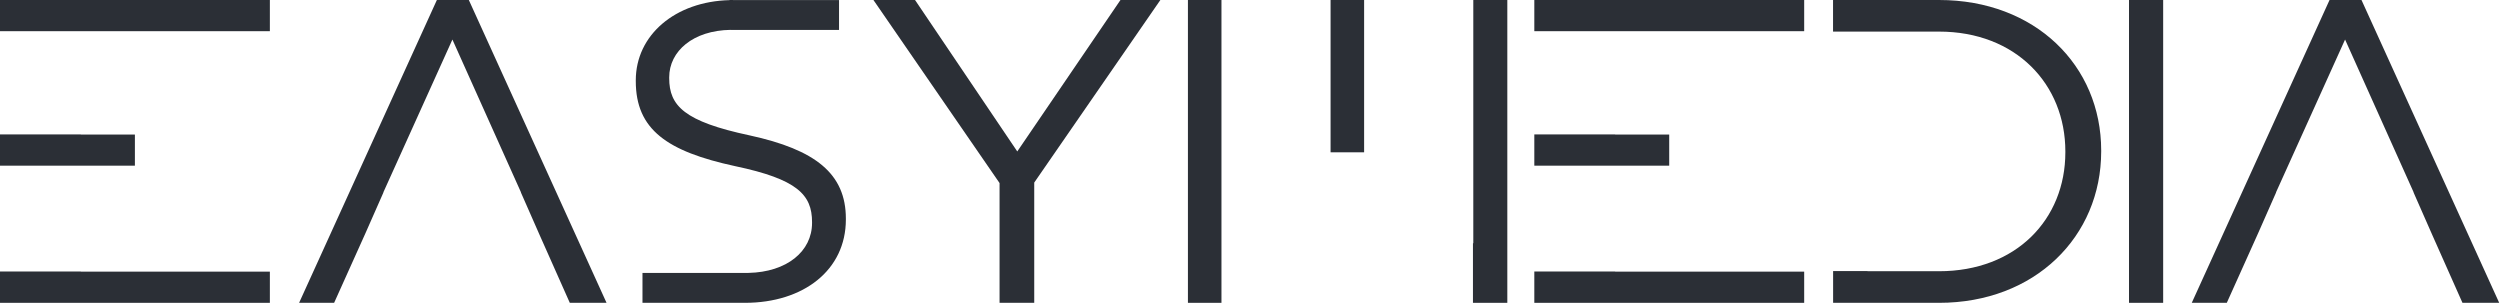
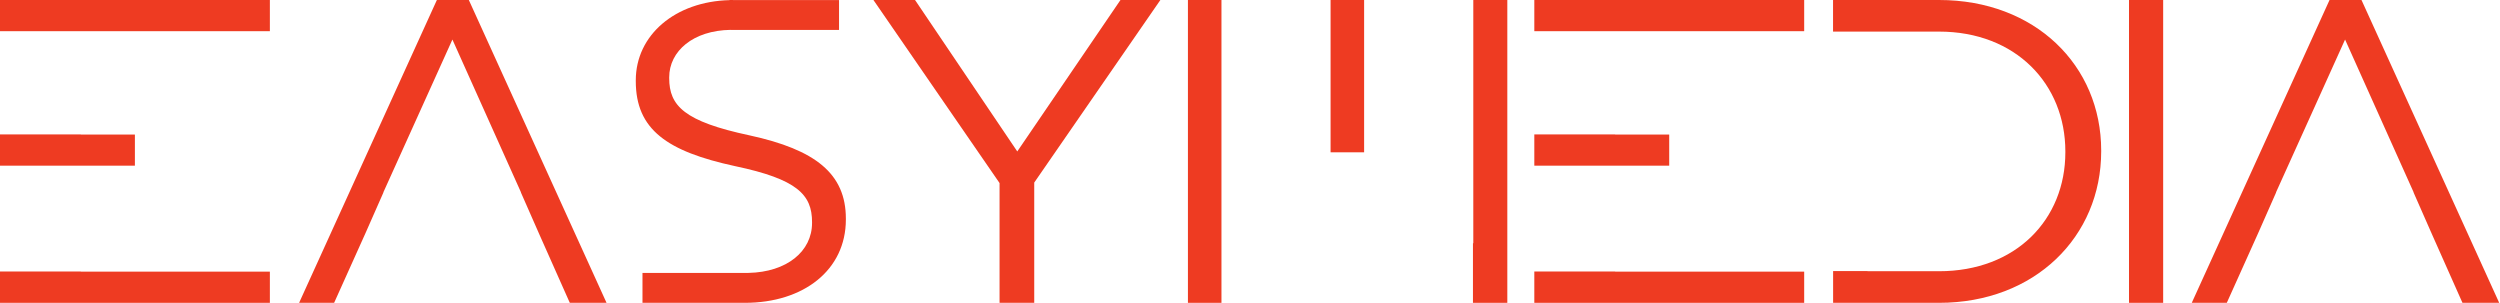
<svg xmlns="http://www.w3.org/2000/svg" width="1486" height="180" viewBox="0 0 1486 180">
  <g transform="translate(0,0)">
-     <path d="M48.044 79.897H0V98.476H48.044H52.37H80.182V79.978H48.044V79.897Z" fill="#2b2f36" />
-     <path d="M48.044 161.38H0V180H160.406V161.462H48.044V161.38Z" fill="#2b2f36" />
-     <path d="M0 0V18.538H48.044H52.37H160.406V0H0Z" fill="#2b2f36" />
+     <path d="M48.044 79.897H0V98.476H48.044H52.37H80.182V79.978H48.044V79.897Z" fill="#EE3B22" />
+     <path d="M48.044 161.38H0V180H160.406V161.462H48.044V161.38Z" fill="#EE3B22" />
+     <path d="M0 0V18.538H48.044H52.37H160.406V0H0Z" fill="#EE3B22" />
  </g>
  <g transform="translate(177,0)">
-     <path d="M161.69 180H183.526L101.671 0H82.681L0.785 180H21.605L40.229 138.611L50.923 114.376H50.842L91.912 23.506L132.697 114.376H132.616L143.798 139.784L161.69 180Z" fill="#2b2f36" />
+     <path d="M161.69 180H183.526L101.671 0H82.681L0.785 180H21.605L40.229 138.611L50.923 114.376H50.842L91.912 23.506L132.697 114.376H132.616L143.798 139.784L161.69 180Z" fill="#EE3B22" />
  </g>
  <g transform="translate(377,0)">
-     <path d="M57.197 17.786H58.868C59.147 17.786 59.426 17.786 59.744 17.786H121.723V0.04H58.669V0H56.679V0.079C24.316 0.871 0.91 20.836 0.91 47.733V48.248C0.91 77.007 19.5 90 59.943 98.754C96.884 106.518 105.681 115.748 105.681 131.989V132.504C105.681 149.419 90.714 161.739 67.865 162.214H4.891V180H65.357C65.357 180 65.596 180 65.755 180C100.665 180 125.783 160.511 125.783 130.484V129.969C125.783 103.231 107.711 88.97 68.502 80.453C29.81 72.214 20.774 62.944 20.774 46.466V45.951C20.774 30.422 34.984 18.063 57.316 17.747L57.197 17.786Z" fill="#2b2f36" />
+     <path d="M57.197 17.786H58.868C59.147 17.786 59.426 17.786 59.744 17.786H121.723V0.04H58.669V0H56.679V0.079C24.316 0.871 0.91 20.836 0.91 47.733V48.248C0.91 77.007 19.5 90 59.943 98.754C96.884 106.518 105.681 115.748 105.681 131.989V132.504C105.681 149.419 90.714 161.739 67.865 162.214H4.891V180H65.357C65.357 180 65.596 180 65.755 180C100.665 180 125.783 160.511 125.783 130.484V129.969C125.783 103.231 107.711 88.97 68.502 80.453C29.81 72.214 20.774 62.944 20.774 46.466V45.951C20.774 30.422 34.984 18.063 57.316 17.747L57.197 17.786Z" fill="#EE3B22" />
  </g>
  <g transform="translate(519,0)">
-     <path d="M75.138 108.807L0.164 0H24.897L85.668 90.02L147.01 0H170.722L95.749 108.522V180H75.138V108.766V108.807Z" fill="#2b2f36" />
+     <path d="M75.138 108.807L0.164 0H24.897L85.668 90.02L147.01 0H170.722L95.749 108.522V180H75.138V108.766V108.807Z" fill="#EE3B22" />
  </g>
  <g transform="translate(706,0)">
-     <path d="M20.038 0H0.102V180H20.038V144.595V34.468V0Z" fill="#2b2f36" />
-     <path d="M104.831 0H84.894V90.53H104.831V72.725V17.316V0Z" fill="#2b2f36" />
-     <path d="M169.729 0V144.595H169.523V180H189.952V0H169.729Z" fill="#2b2f36" />
+     <path d="M20.038 0H0.102V180H20.038V144.595V34.468V0Z" fill="#EE3B22" />
+     <path d="M104.831 0H84.894V90.53H104.831V72.725V17.316V0Z" fill="#EE3B22" />
+     <path d="M169.729 0V144.595H169.523V180H189.952V0H169.729Z" fill="#EE3B22" />
  </g>
  <g transform="translate(912,0)">
-     <path d="M48.044 79.897H0V98.476H48.044H52.37H80.182V79.978H48.044V79.897Z" fill="#2b2f36" />
-     <path d="M48.044 161.38H0V180H160.406V161.462H48.044V161.38Z" fill="#2b2f36" />
-     <path d="M0 0V18.538H48.044H52.37H160.406V0H0Z" fill="#2b2f36" />
+     <path d="M48.044 79.897H0V98.476H48.044H52.37H80.182V79.978H48.044V79.897Z" fill="#EE3B22" />
+     <path d="M48.044 161.38H0V180H160.406V161.462H48.044V161.38Z" fill="#EE3B22" />
+     <path d="M0 0V18.538H48.044H52.37H160.406V0H0Z" fill="#EE3B22" />
  </g>
  <g transform="translate(1089,0)">
-     <path d="M63.527 0H0.559V18.782H63.527C109.378 18.782 138.645 50.154 138.645 90V90.53C138.645 130.376 109.378 161.218 63.527 161.218H21.042V161.136H0.6V180H63.568C120.543 180 159.949 140.643 159.949 90V89.47C159.949 38.828 120.584 0 63.568 0H63.527Z" fill="#2b2f36" />
+     <path d="M63.527 0H0.559V18.782H63.527C109.378 18.782 138.645 50.154 138.645 90V90.53C138.645 130.376 109.378 161.218 63.527 161.218H21.042V161.136H0.6V180H63.568C120.543 180 159.949 140.643 159.949 90V89.47C159.949 38.828 120.584 0 63.568 0H63.527Z" fill="#EE3B22" />
  </g>
  <g transform="translate(1265,0)">
-     <path d="M0.48 0H20.785V180H0.48V0Z" fill="#2b2f36" />
+     <path d="M0.48 0H20.785V180H0.48V0Z" fill="#EE3B22" />
  </g>
  <g transform="translate(1302,0)">
-     <path d="M161.69 180H183.526L101.671 0H82.681L0.785 180H21.605L40.229 138.611L50.923 114.376H50.842L91.912 23.506L132.697 114.376H132.616L143.798 139.784L161.69 180Z" fill="#2b2f36" />
+     <path d="M161.69 180H183.526L101.671 0H82.681L0.785 180H21.605L40.229 138.611L50.923 114.376H50.842L91.912 23.506L132.697 114.376H132.616L143.798 139.784L161.69 180Z" fill="#EE3B22" />
  </g>
</svg>
